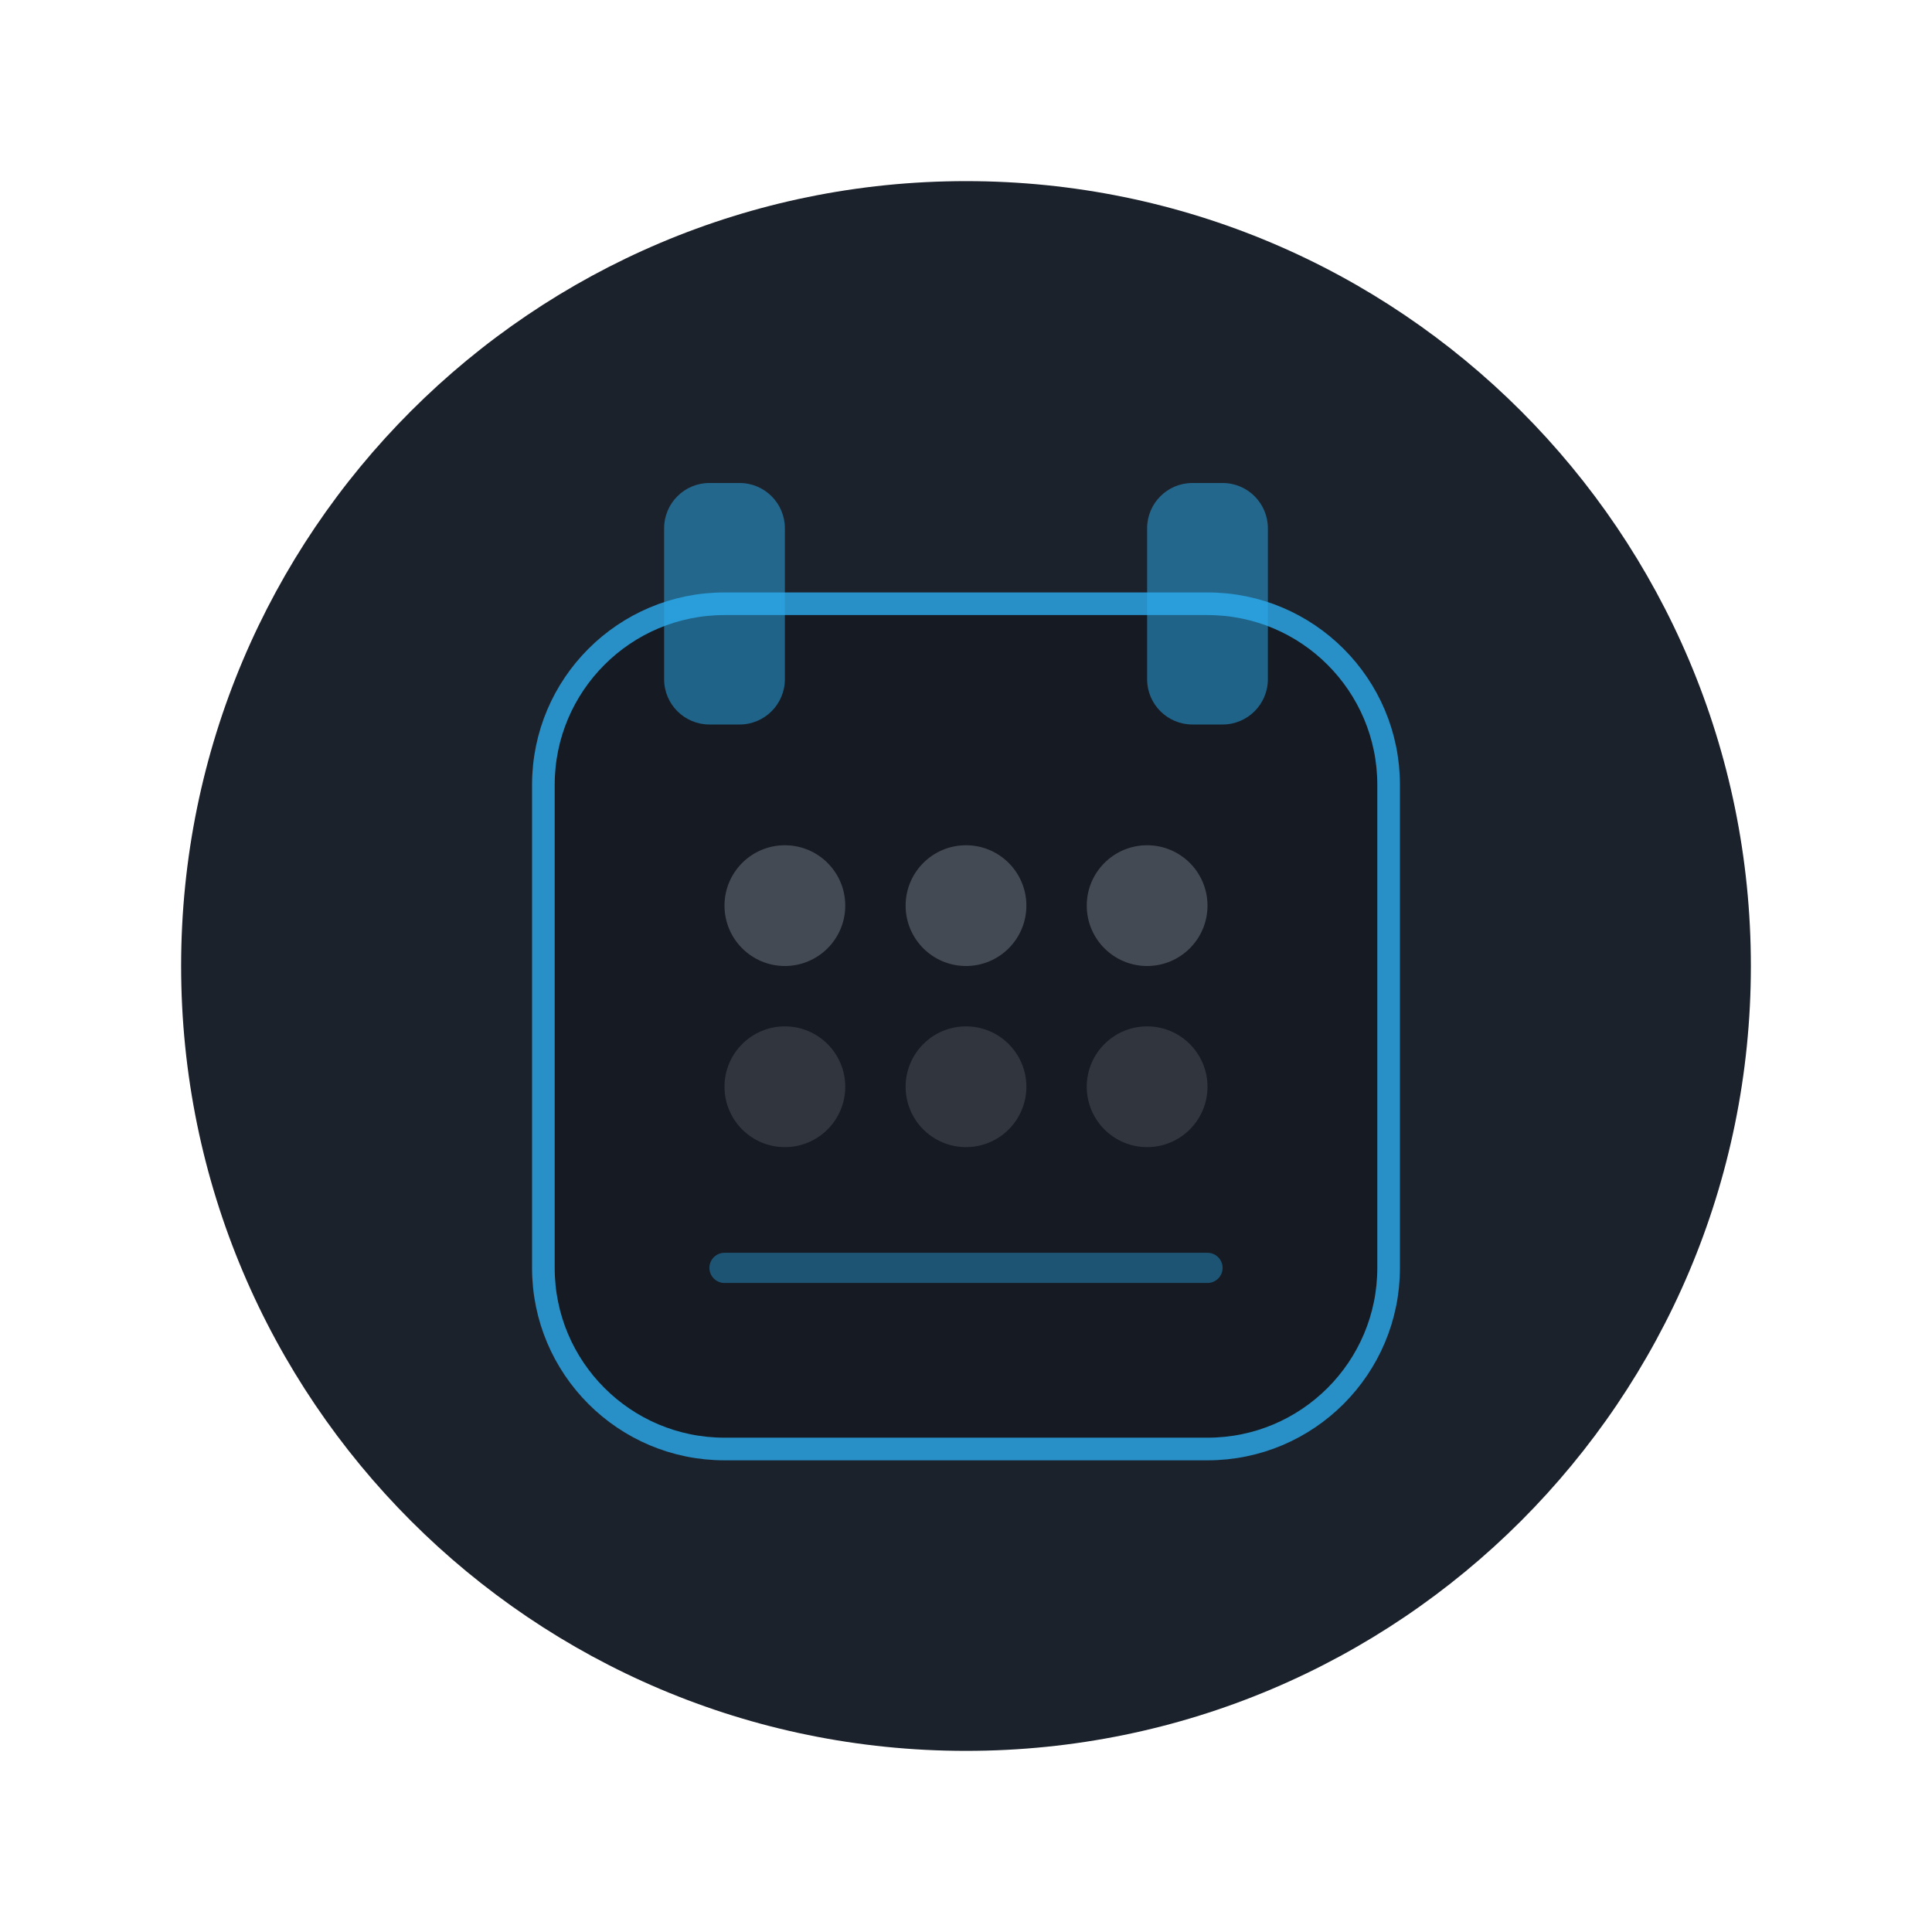
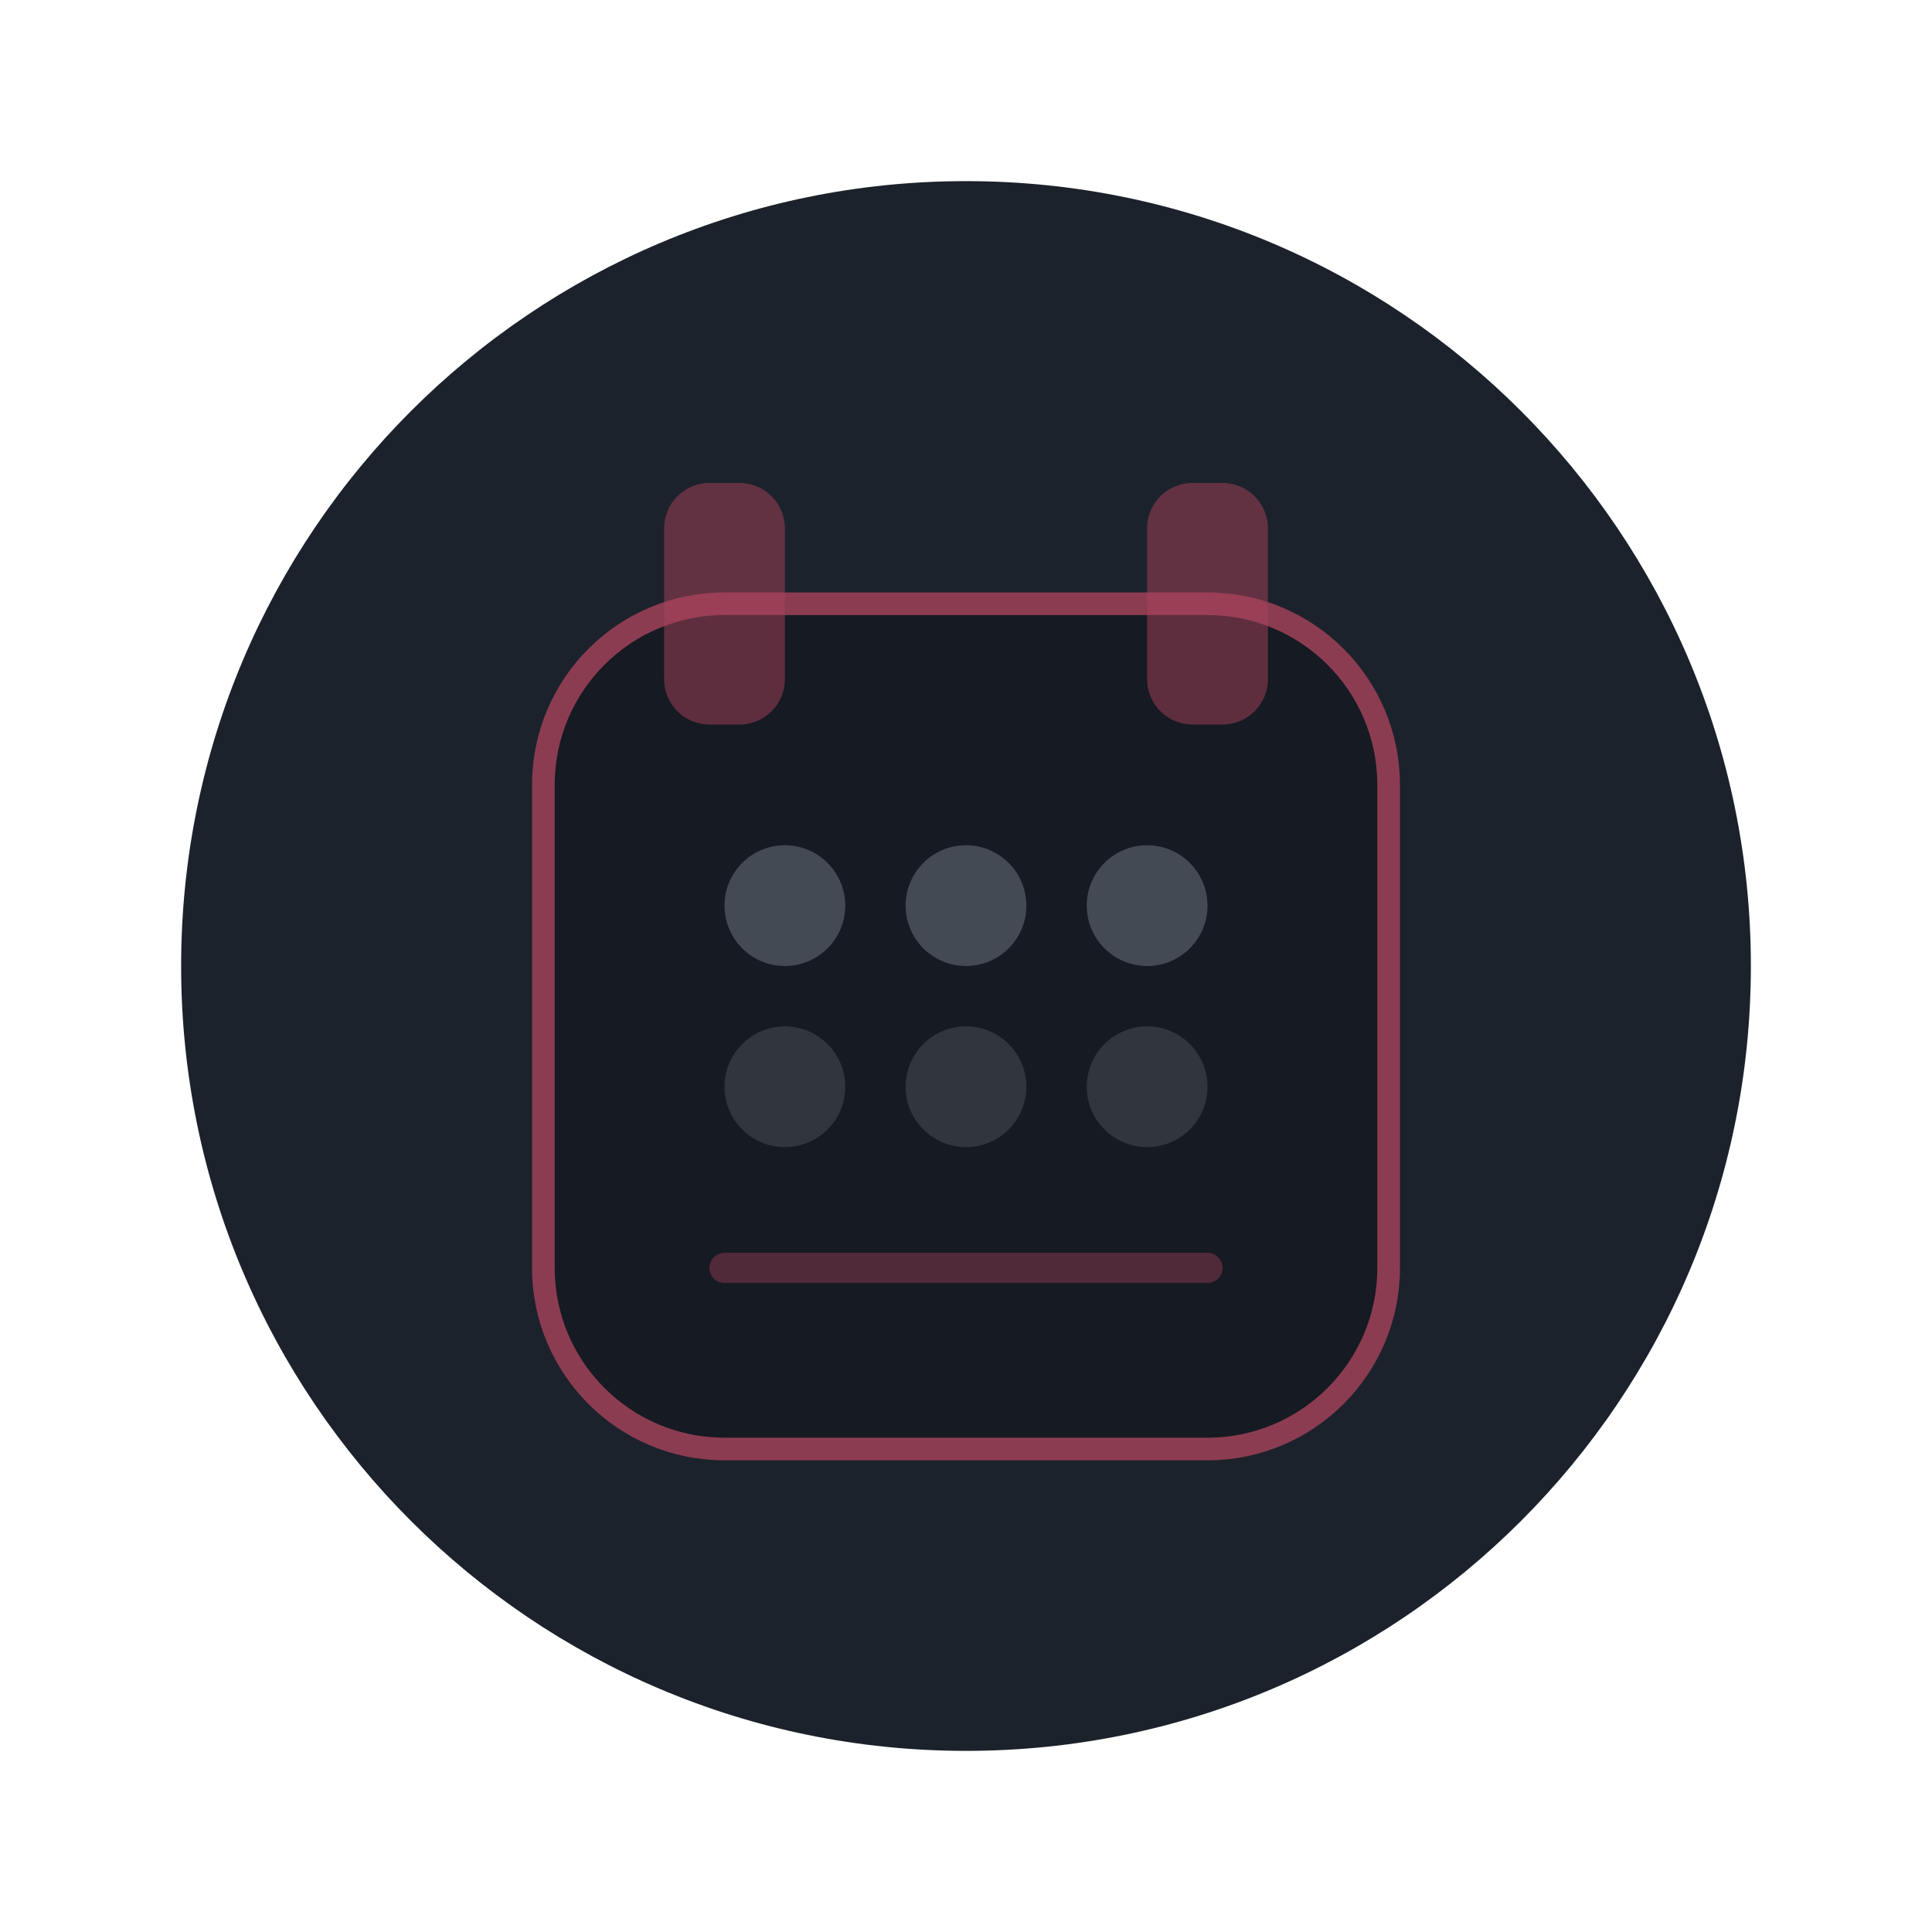
<svg xmlns="http://www.w3.org/2000/svg" viewBox="0 0 128 128" fill="none">
  <circle cx="64" cy="64" r="52" fill="#1c222c" />
-   <rect x="36" y="40" width="56" height="56" rx="12" fill="#14181f" stroke="#2aabee" stroke-width="1.5" opacity="0.8" />
-   <rect x="44" y="32" width="8" height="16" rx="3" fill="#2aabee" opacity="0.5" />
-   <rect x="76" y="32" width="8" height="16" rx="3" fill="#2aabee" opacity="0.5" />
+   <rect x="36" y="40" width="56" height="56" rx="12" fill="#14181f" stroke="#a8425a" stroke-width="1.5" opacity="0.8" />
+   <rect x="44" y="32" width="8" height="16" rx="3" fill="#a8425a" opacity="0.5" />
+   <rect x="76" y="32" width="8" height="16" rx="3" fill="#a8425a" opacity="0.5" />
  <circle cx="52" cy="60" r="4" fill="#9ca3af" opacity="0.35" />
  <circle cx="64" cy="60" r="4" fill="#9ca3af" opacity="0.35" />
  <circle cx="76" cy="60" r="4" fill="#9ca3af" opacity="0.35" />
  <circle cx="52" cy="72" r="4" fill="#9ca3af" opacity="0.2" />
  <circle cx="64" cy="72" r="4" fill="#9ca3af" opacity="0.2" />
  <circle cx="76" cy="72" r="4" fill="#9ca3af" opacity="0.2" />
-   <path d="M48 84h32" stroke="#2aabee" stroke-width="2" stroke-linecap="round" opacity="0.4" />
+   <path d="M48 84h32" stroke="#a8425a" stroke-width="2" stroke-linecap="round" opacity="0.4" />
</svg>
